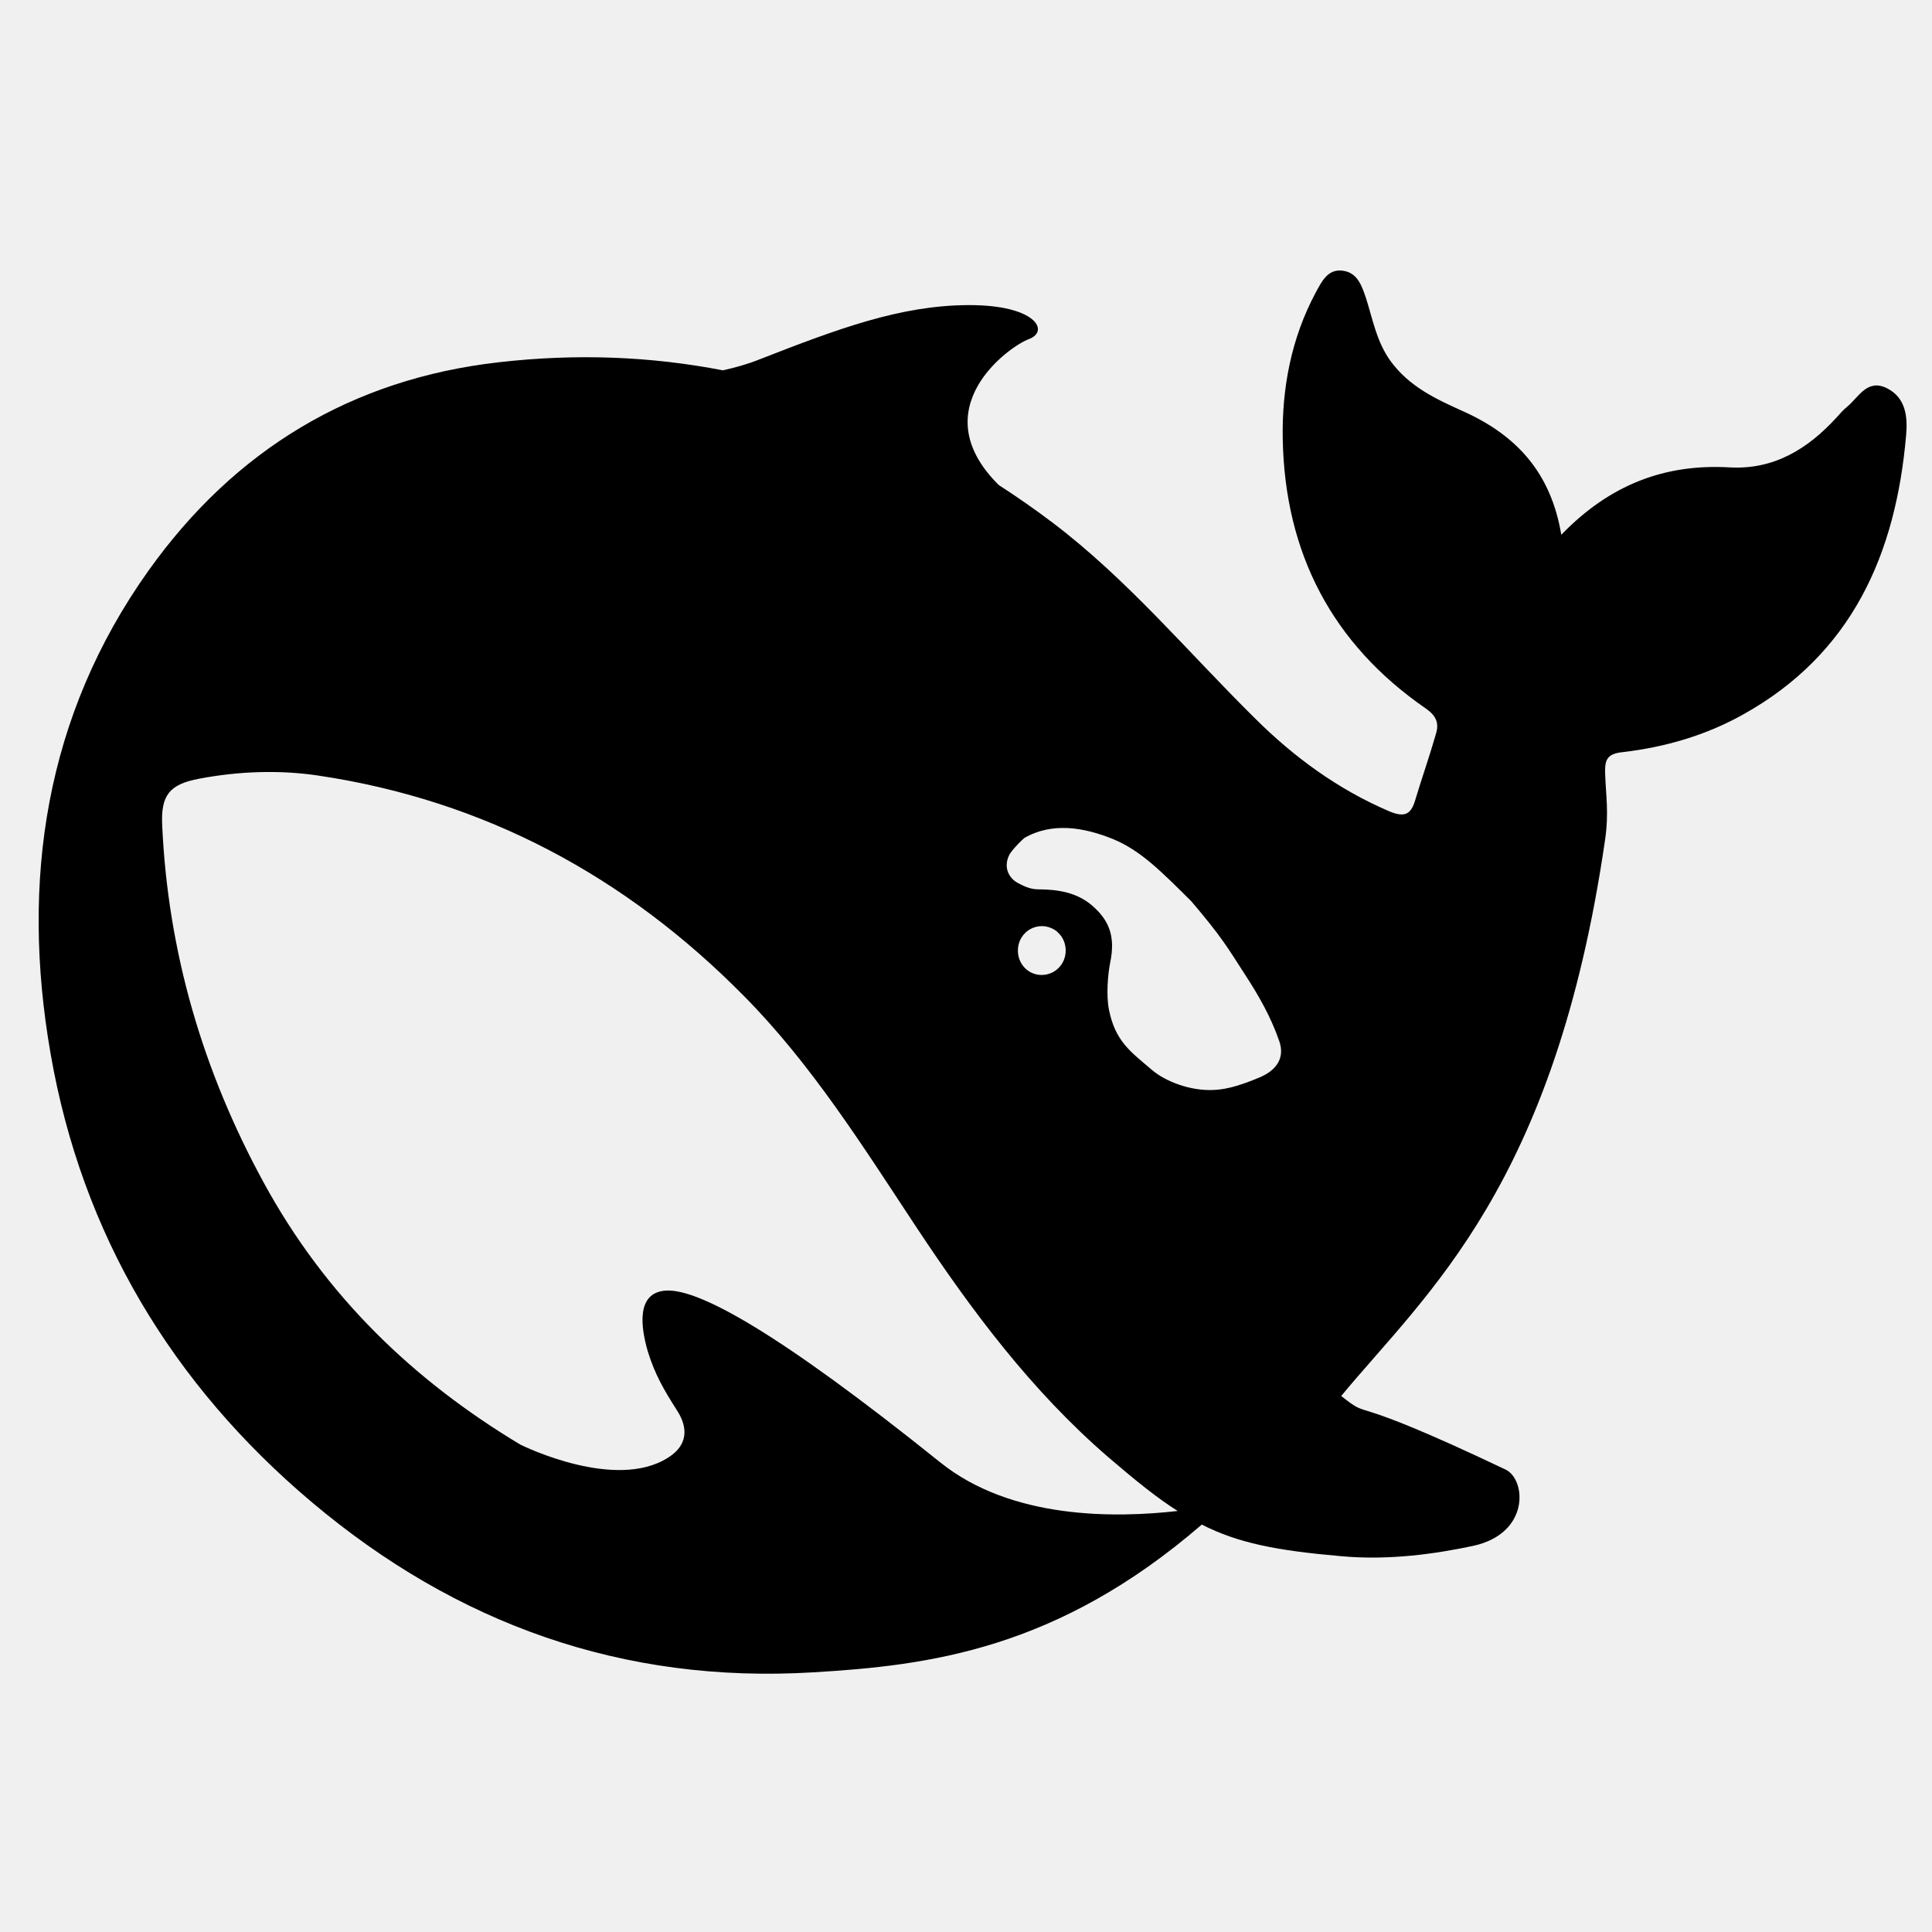
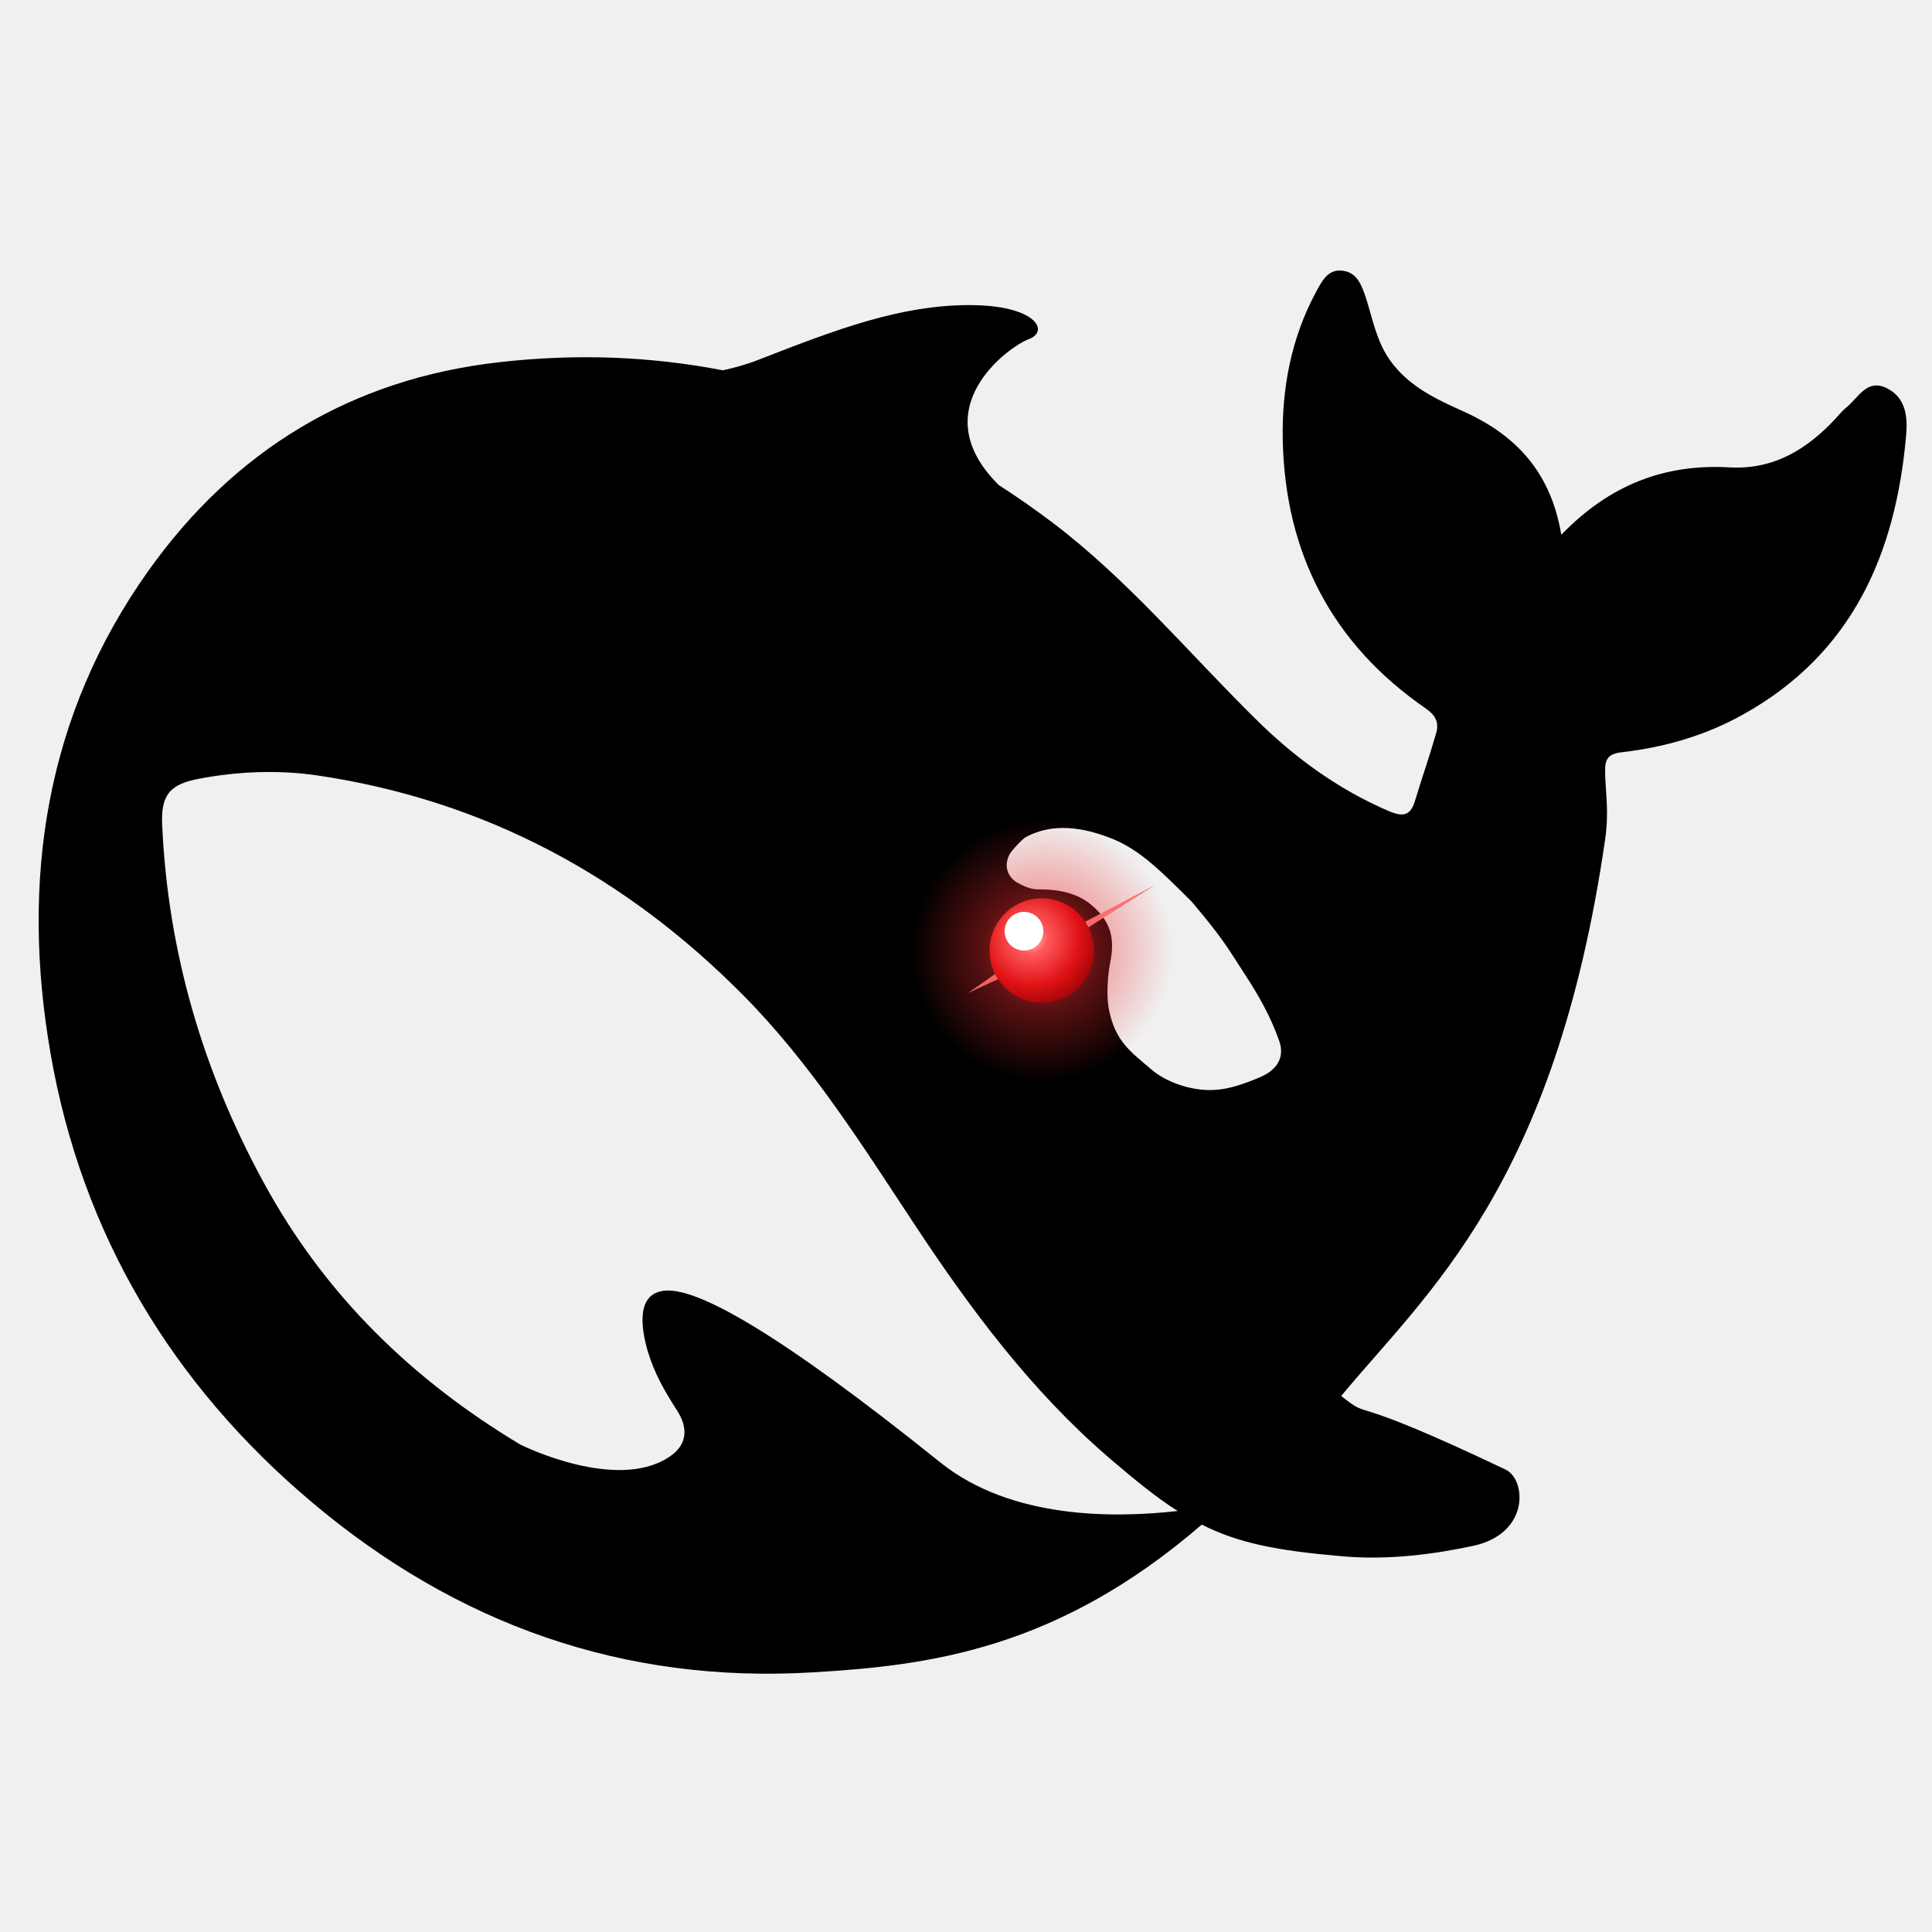
<svg xmlns="http://www.w3.org/2000/svg" width="50" height="50" viewBox="0 0 50 50" fill="none">
  <style>
		@media (prefers-color-scheme: dark) {
			path { fill: #fff; }
		}
	</style>
  <path id="path" d="M48.835 10.048C48.323 9.792 48.102 10.28 47.803 10.528C47.701 10.608 47.614 10.712 47.527 10.808C46.779 11.624 45.905 12.16 44.762 12.096C43.092 12 41.666 12.536 40.406 13.84C40.138 12.232 39.248 11.272 37.893 10.656C37.184 10.336 36.467 10.016 35.97 9.32C35.623 8.824 35.529 8.272 35.356 7.728C35.246 7.4 35.135 7.064 34.765 7.008C34.363 6.944 34.206 7.288 34.048 7.576C33.418 8.752 33.173 10.048 33.197 11.36C33.252 14.312 34.474 16.664 36.9 18.336C37.176 18.528 37.247 18.72 37.16 19C36.995 19.576 36.797 20.136 36.624 20.712C36.514 21.08 36.349 21.16 35.962 21C34.631 20.432 33.481 19.592 32.464 18.576C30.739 16.872 29.179 14.992 27.233 13.52C26.776 13.176 26.319 12.856 25.847 12.552C23.862 10.584 26.107 8.968 26.627 8.776C27.17 8.576 26.816 7.888 25.059 7.896C23.302 7.904 21.695 8.504 19.647 9.304C19.348 9.424 19.032 9.512 18.709 9.584C16.85 9.224 14.92 9.144 12.903 9.376C9.106 9.808 6.073 11.64 3.843 14.768C1.165 18.528 0.534 22.8 1.307 27.256C2.118 31.952 4.466 35.84 8.074 38.88C11.816 42.032 16.125 43.576 21.041 43.28C24.027 43.104 27.352 42.696 31.102 39.456C32.047 39.936 33.04 40.128 34.686 40.272C35.955 40.392 37.176 40.208 38.121 40.008C39.602 39.688 39.499 38.288 38.964 38.032C34.623 35.968 35.576 36.808 34.71 36.128C36.916 33.464 40.24 30.696 41.54 21.728C41.643 21.016 41.556 20.568 41.54 19.992C41.532 19.64 41.611 19.504 42.005 19.464C43.092 19.336 44.148 19.032 45.117 18.488C47.929 16.92 49.064 14.344 49.331 11.256C49.371 10.784 49.324 10.296 48.835 10.048ZM24.326 37.84C20.12 34.464 18.079 33.352 17.236 33.4C16.448 33.448 16.59 34.368 16.763 34.968C16.944 35.56 17.181 35.968 17.512 36.488C17.74 36.832 17.898 37.344 17.283 37.728C15.928 38.584 13.573 37.44 13.462 37.384C10.721 35.736 8.428 33.56 6.813 30.584C5.253 27.72 4.348 24.648 4.198 21.368C4.158 20.576 4.387 20.296 5.159 20.152C6.175 19.96 7.223 19.92 8.239 20.072C12.533 20.712 16.189 22.672 19.253 25.776C21.002 27.544 22.325 29.656 23.689 31.72C25.138 33.912 26.698 36 28.683 37.712C29.384 38.312 29.943 38.768 30.479 39.104C28.864 39.288 26.17 39.328 24.326 37.84ZM26.343 24.6C26.343 24.248 26.619 23.968 26.966 23.968C27.044 23.968 27.115 23.984 27.178 24.008C27.265 24.04 27.344 24.088 27.407 24.16C27.517 24.272 27.58 24.432 27.58 24.6C27.58 24.952 27.304 25.232 26.957 25.232C26.611 25.232 26.343 24.952 26.343 24.6ZM32.606 27.88C32.205 28.048 31.803 28.192 31.416 28.208C30.818 28.24 30.164 27.992 29.81 27.688C29.258 27.216 28.864 26.952 28.699 26.128C28.628 25.776 28.668 25.232 28.73 24.92C28.872 24.248 28.714 23.816 28.25 23.424C27.872 23.104 27.391 23.016 26.863 23.016C26.666 23.016 26.485 22.928 26.351 22.856C26.13 22.744 25.949 22.464 26.123 22.12C26.178 22.008 26.446 21.736 26.509 21.688C27.226 21.272 28.053 21.408 28.817 21.72C29.526 22.016 30.061 22.56 30.834 23.328C31.622 24.256 31.763 24.512 32.212 25.208C32.567 25.752 32.89 26.312 33.11 26.952C33.245 27.352 33.071 27.68 32.606 27.88Z" fill="#000" fill-opacity="1" fill-rule="nonzero" />
+   <defs>
+     <radialGradient id="eyeGlow" cx="50%" cy="50%" r="50%">
+       <stop offset="0%" stop-color="#ff2d30" stop-opacity="0.9" />
+       <stop offset="45%" stop-color="#ef2b2d" stop-opacity="0.38" />
+       <stop offset="100%" stop-color="#ef2b2d" stop-opacity="0" />
+     </radialGradient>
+     <radialGradient id="eyeCore" cx="40%" cy="38%" r="68%">
+       <stop offset="0%" stop-color="#ffd9d9" />
+       <stop offset="22%" stop-color="#ff5a5e" />
+       <stop offset="68%" stop-color="#e01214" />
+       <stop offset="100%" stop-color="#9d0407" />
+     </radialGradient>
+   </defs>
+   <g id="eye">
+     <circle cx="26.96" cy="24.6" r="3.4" fill="url(#eyeGlow)" />
+     <polygon points="28.045 24.078 29.9 22.9 27.955 23.922" fill="#ff6b6e" opacity="0.95" />
+     <polygon points="25.965 25.278 25.05 25.7 25.875 25.122" fill="#ff6b6e" opacity="0.9" />
+     <circle cx="26.96" cy="24.6" r="1.35" fill="url(#eyeCore)" />
+     <circle cx="26.5" cy="24.1" r="0.5" fill="#ffffff" />
+   </g>
</svg>
